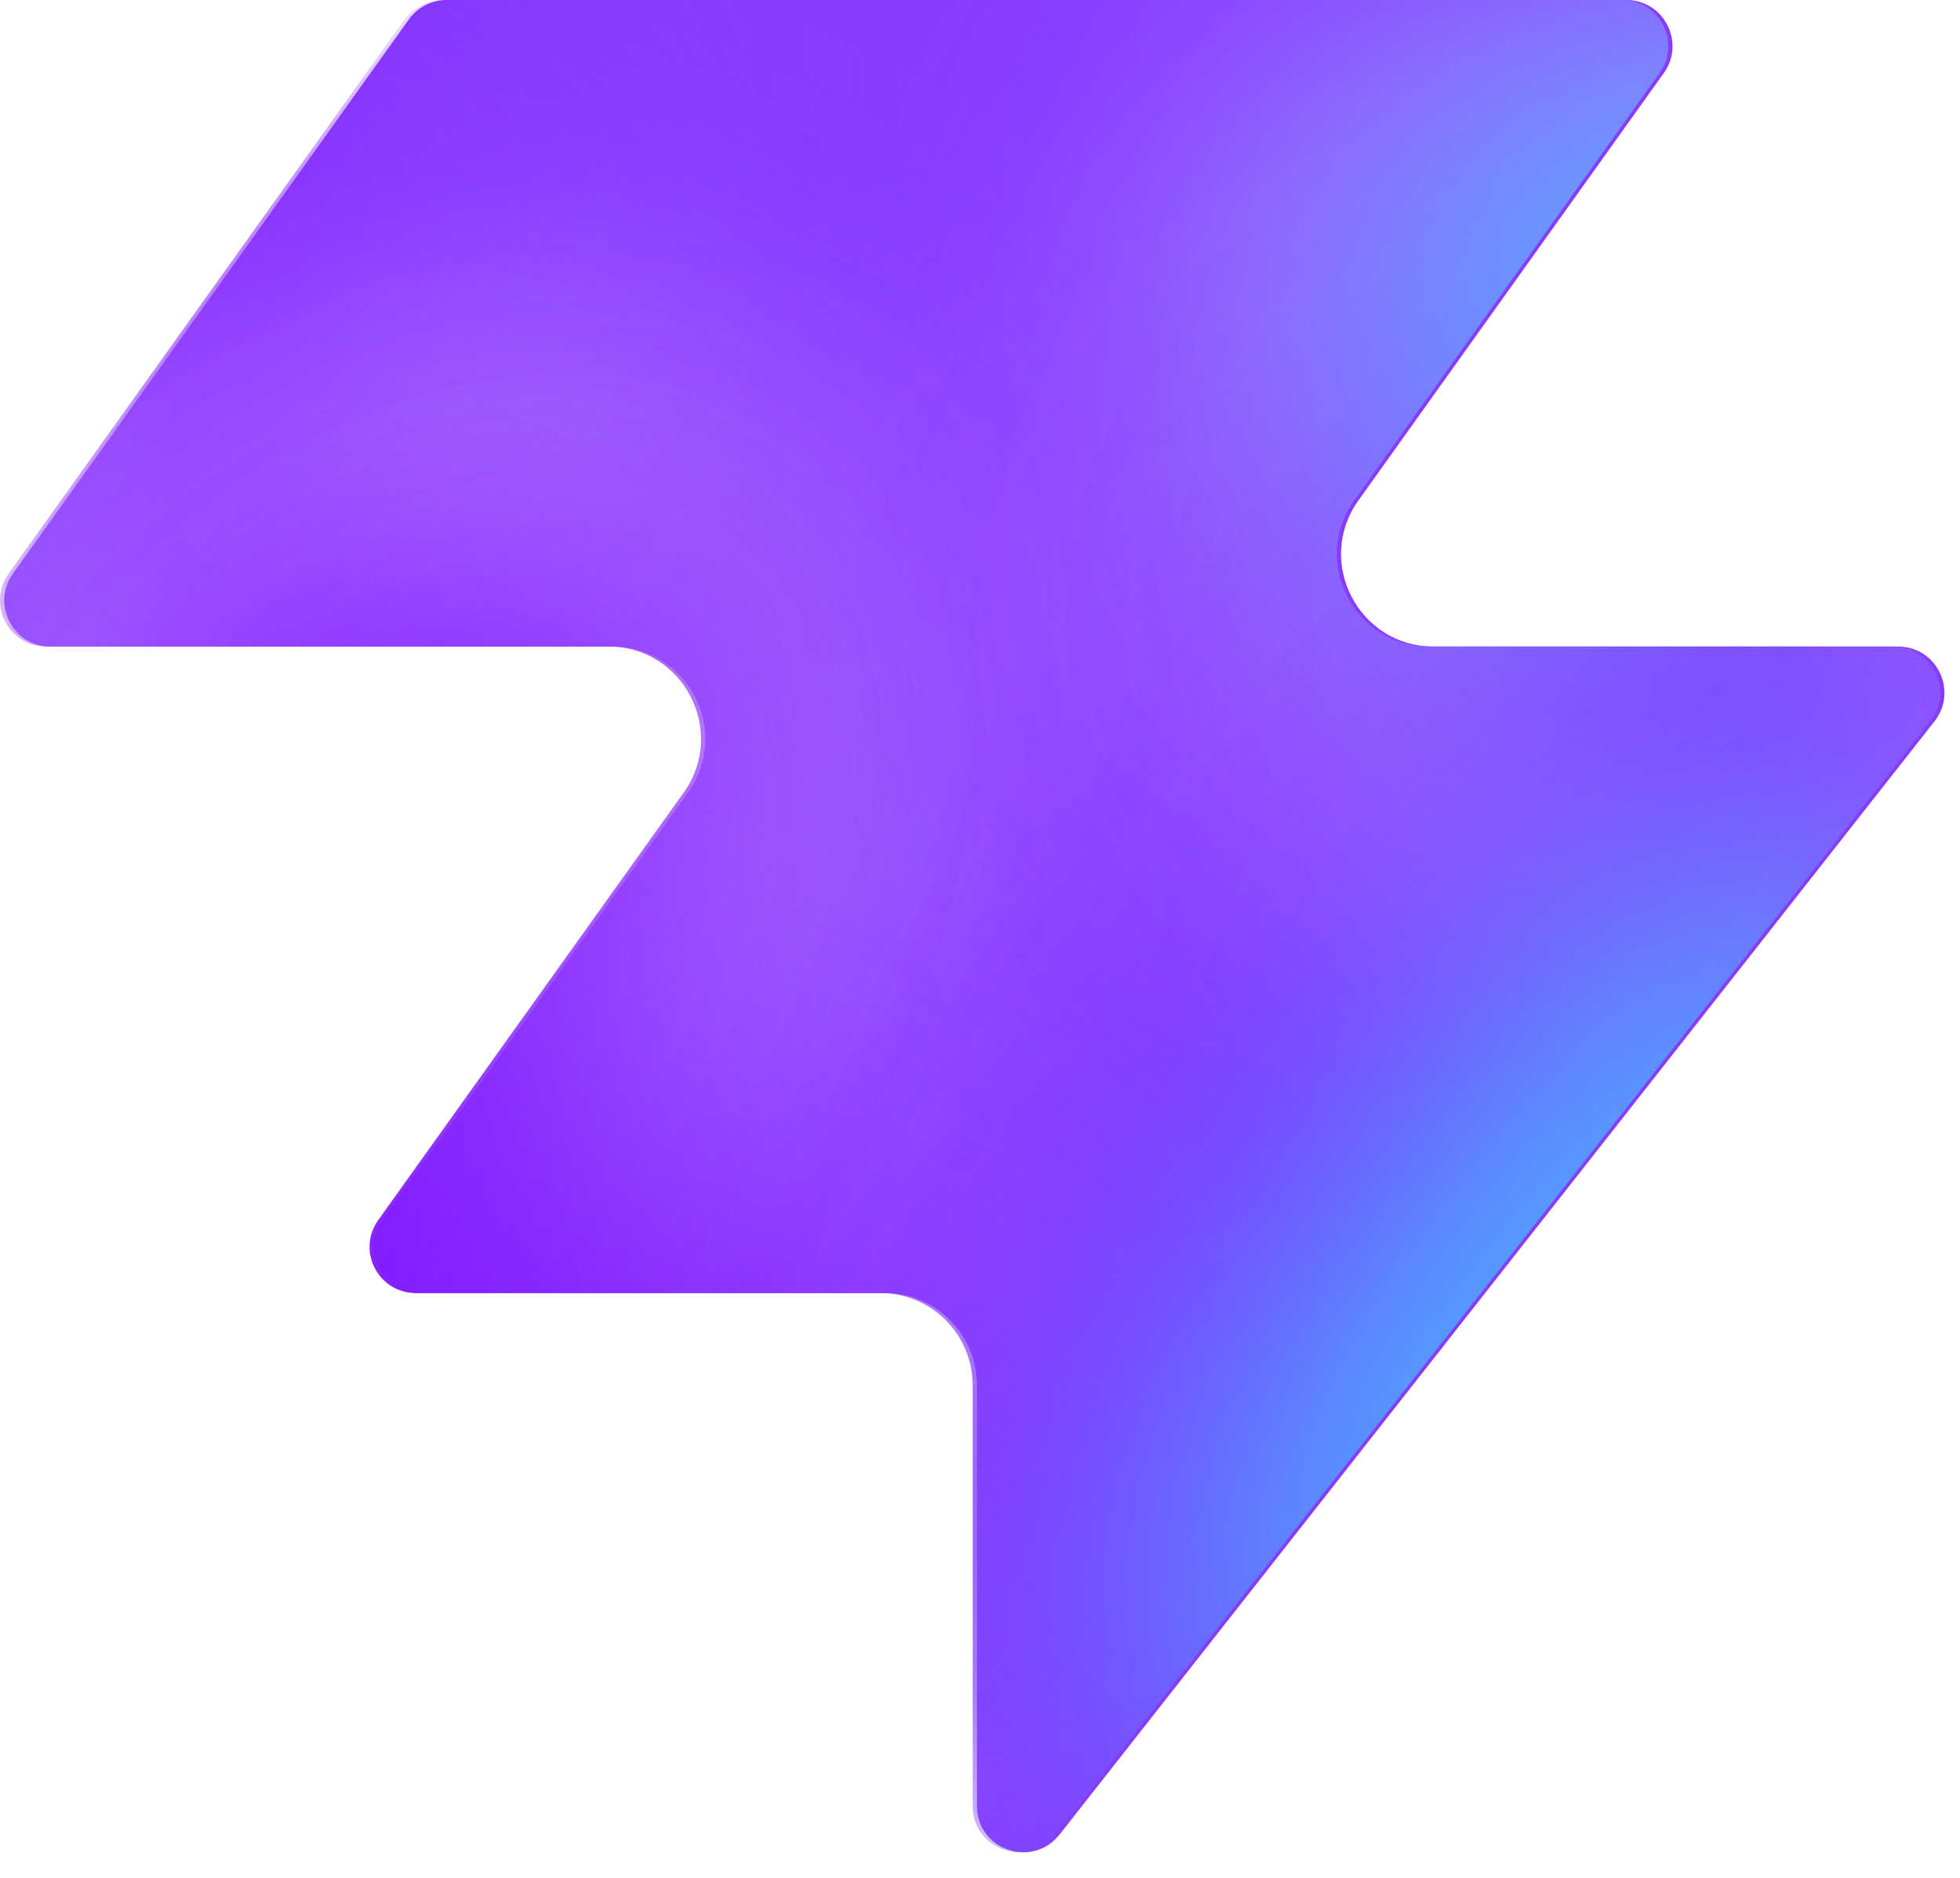
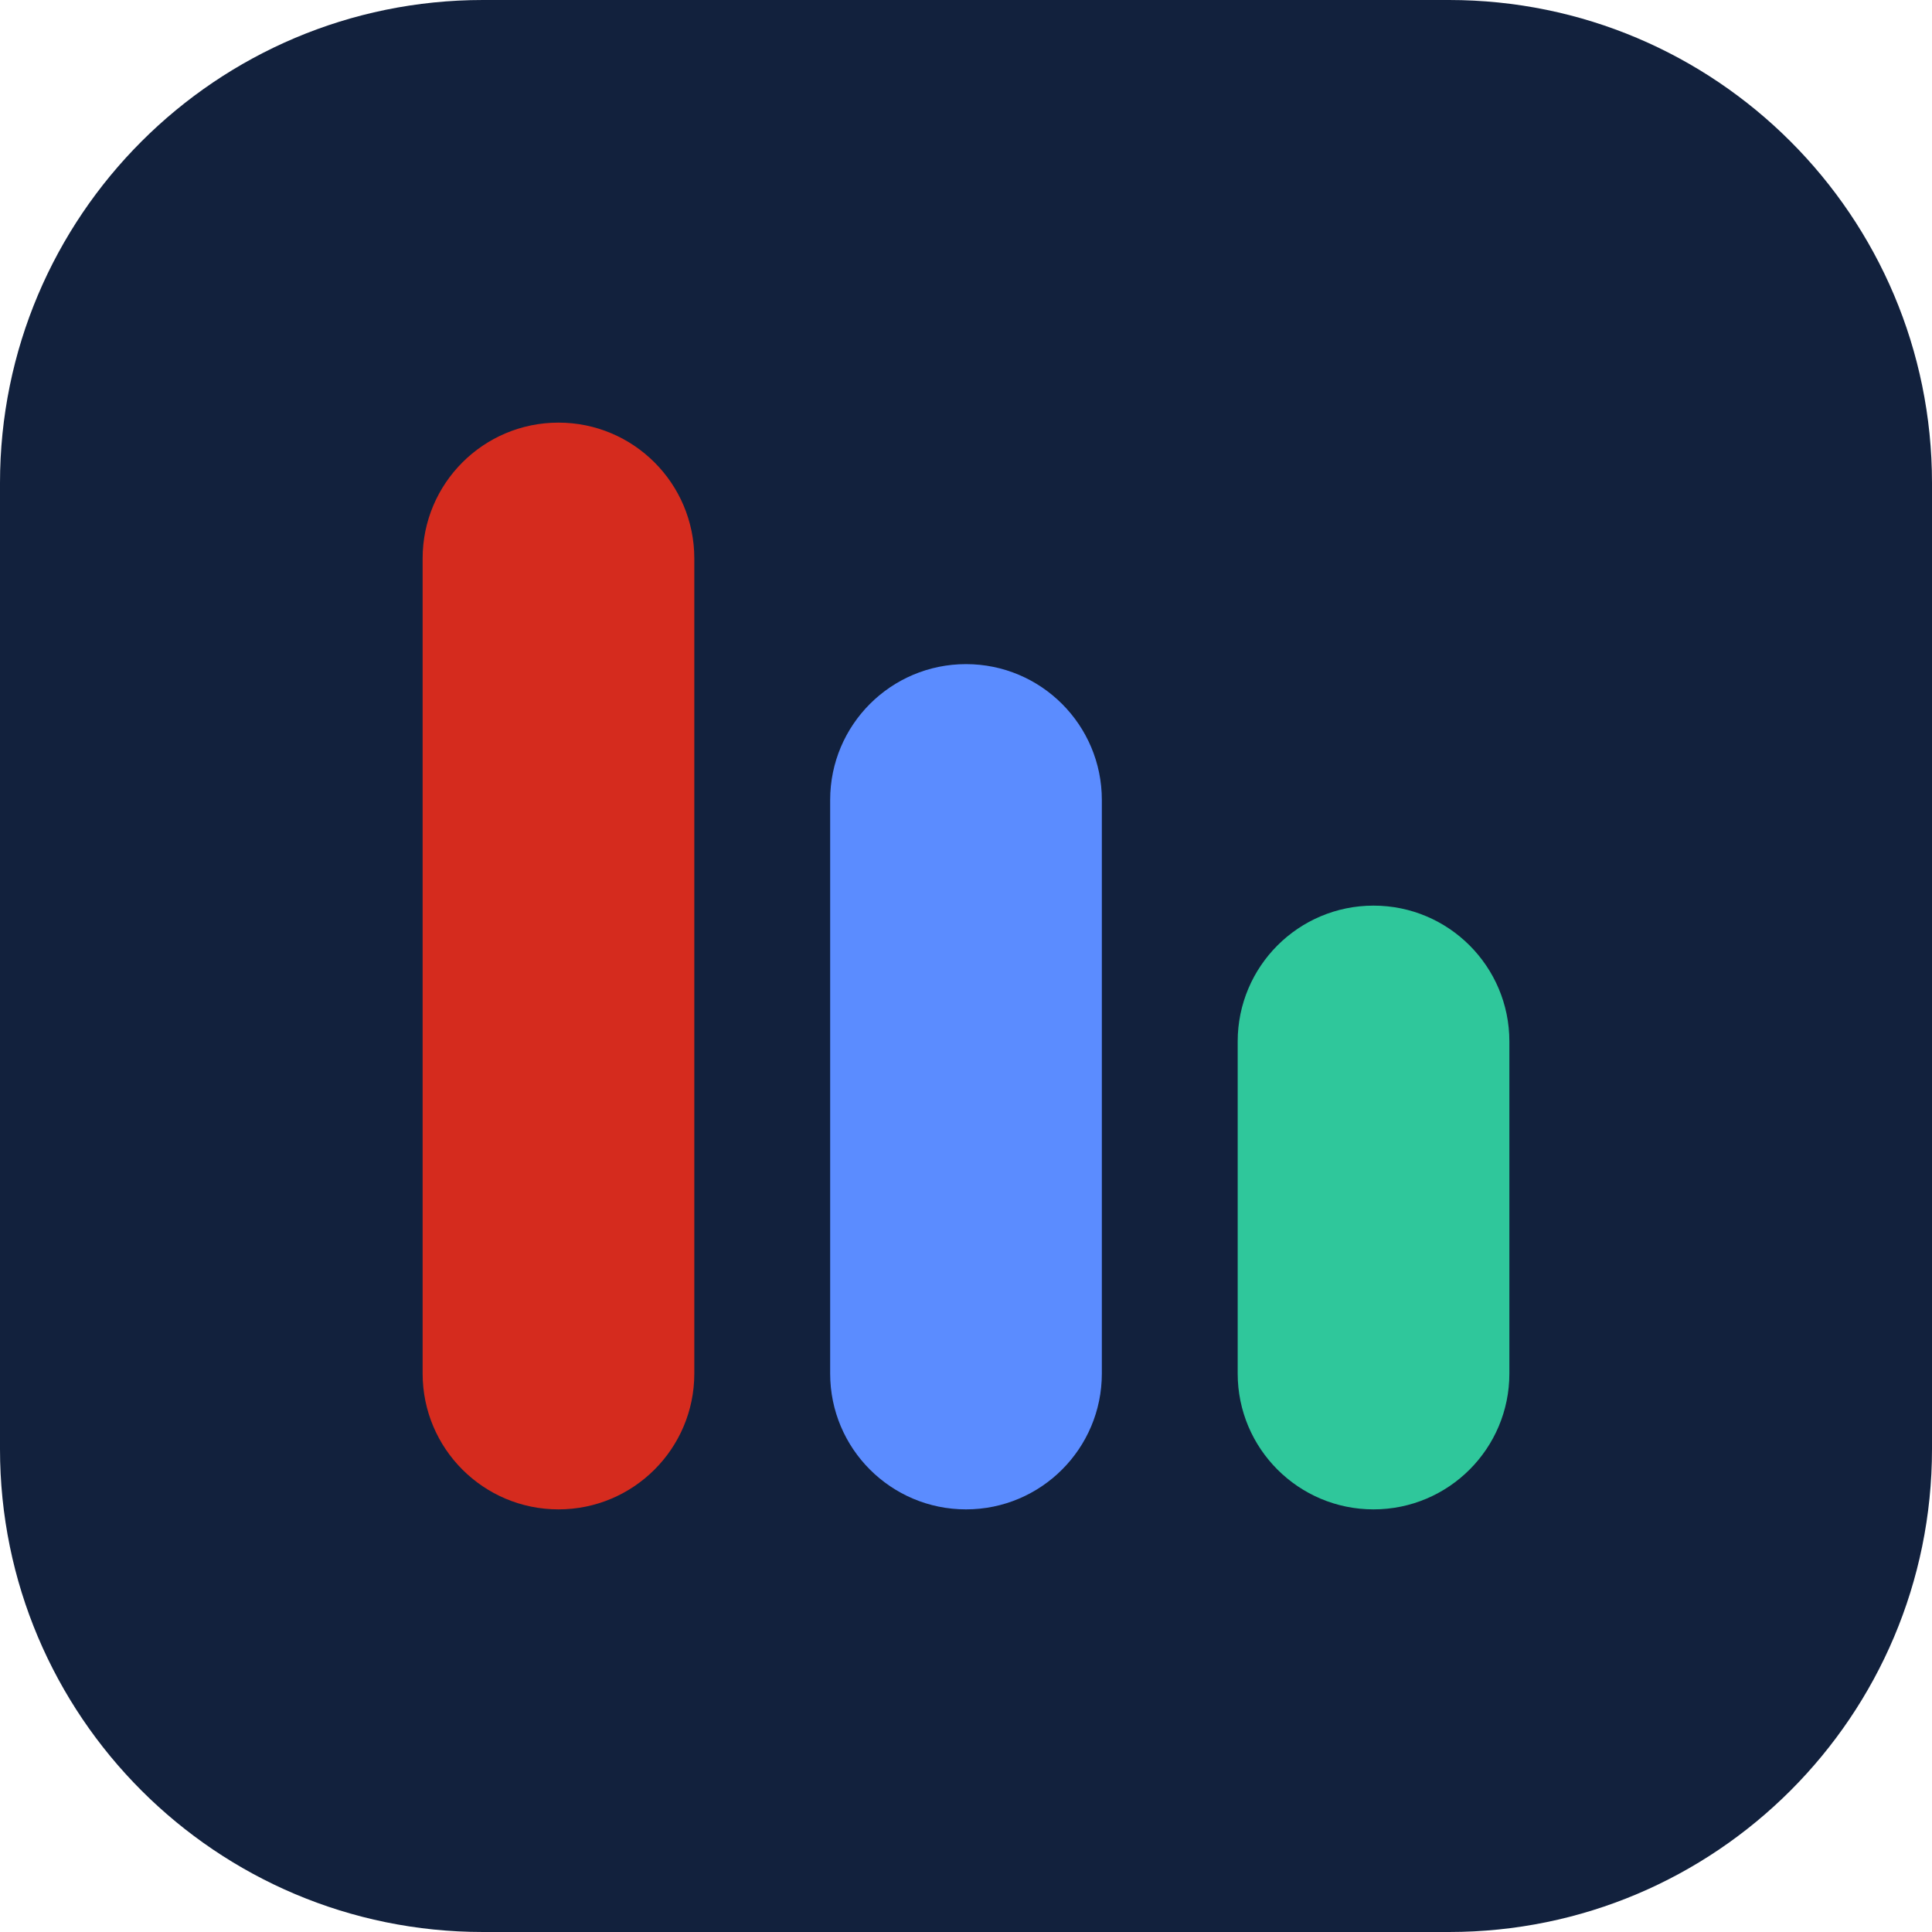
- <svg xmlns="http://www.w3.org/2000/svg" width="48" height="46" fill="none" viewBox="0 0 48 46">
-   <path fill="#863bff" d="M25.946 44.938c-.664.845-2.021.375-2.021-.698V33.937a2.26 2.26 0 0 0-2.262-2.262H10.287c-.92 0-1.456-1.04-.92-1.788l7.48-10.471c1.07-1.497 0-3.578-1.842-3.578H1.237c-.92 0-1.456-1.04-.92-1.788L10.013.474c.214-.297.556-.474.92-.474h28.894c.92 0 1.456 1.04.92 1.788l-7.48 10.471c-1.07 1.498 0 3.579 1.842 3.579h11.377c.943 0 1.473 1.088.89 1.83L25.947 44.94z" style="fill:#863bff;fill:color(display-p3 .525 .23 1);fill-opacity:1" />
-   <mask id="a" width="48" height="46" x="0" y="0" maskUnits="userSpaceOnUse" style="mask-type:alpha">
-     <path fill="#000" d="M25.842 44.938c-.664.844-2.021.375-2.021-.698V33.937a2.26 2.26 0 0 0-2.262-2.262H10.183c-.92 0-1.456-1.04-.92-1.788l7.48-10.471c1.07-1.498 0-3.579-1.842-3.579H1.133c-.92 0-1.456-1.04-.92-1.787L9.91.473c.214-.297.556-.474.92-.474h28.894c.92 0 1.456 1.04.92 1.788l-7.48 10.471c-1.07 1.498 0 3.578 1.842 3.578h11.377c.943 0 1.473 1.088.89 1.832L25.843 44.94z" style="fill:#000;fill-opacity:1" />
-   </mask>
-   <g mask="url(#a)">
-     <g filter="url(#b)">
-       <ellipse cx="5.508" cy="14.704" fill="#ede6ff" rx="5.508" ry="14.704" style="fill:#ede6ff;fill:color(display-p3 .927 .903 1);fill-opacity:1" transform="matrix(.00324 1 1 -.00324 -4.47 31.516)" />
-     </g>
-     <g filter="url(#c)">
-       <ellipse cx="10.399" cy="29.851" fill="#ede6ff" rx="10.399" ry="29.851" style="fill:#ede6ff;fill:color(display-p3 .927 .903 1);fill-opacity:1" transform="matrix(.00324 1 1 -.00324 -39.328 7.883)" />
-     </g>
-     <g filter="url(#d)">
-       <ellipse cx="5.508" cy="30.487" fill="#7e14ff" rx="5.508" ry="30.487" style="fill:#7e14ff;fill:color(display-p3 .492 .077 1);fill-opacity:1" transform="rotate(89.814 -25.913 -14.639)scale(1 -1)" />
-     </g>
-     <g filter="url(#e)">
-       <ellipse cx="5.508" cy="30.599" fill="#7e14ff" rx="5.508" ry="30.599" style="fill:#7e14ff;fill:color(display-p3 .492 .077 1);fill-opacity:1" transform="rotate(89.814 -32.644 -3.334)scale(1 -1)" />
-     </g>
-     <g filter="url(#f)">
-       <ellipse cx="5.508" cy="30.599" fill="#7e14ff" rx="5.508" ry="30.599" style="fill:#7e14ff;fill:color(display-p3 .492 .077 1);fill-opacity:1" transform="matrix(.00324 1 1 -.00324 -34.34 30.47)" />
-     </g>
-     <g filter="url(#g)">
-       <ellipse cx="14.072" cy="22.078" fill="#ede6ff" rx="14.072" ry="22.078" style="fill:#ede6ff;fill:color(display-p3 .927 .903 1);fill-opacity:1" transform="rotate(93.35 24.506 48.493)scale(-1 1)" />
-     </g>
-     <g filter="url(#h)">
-       <ellipse cx="3.47" cy="21.501" fill="#7e14ff" rx="3.47" ry="21.501" style="fill:#7e14ff;fill:color(display-p3 .492 .077 1);fill-opacity:1" transform="rotate(89.009 28.708 47.59)scale(-1 1)" />
-     </g>
-     <g filter="url(#i)">
-       <ellipse cx="3.47" cy="21.501" fill="#7e14ff" rx="3.47" ry="21.501" style="fill:#7e14ff;fill:color(display-p3 .492 .077 1);fill-opacity:1" transform="rotate(89.009 28.708 47.59)scale(-1 1)" />
-     </g>
-     <g filter="url(#j)">
-       <ellipse cx=".387" cy="8.972" fill="#7e14ff" rx="4.407" ry="29.108" style="fill:#7e14ff;fill:color(display-p3 .492 .077 1);fill-opacity:1" transform="rotate(39.51 .387 8.972)" />
-     </g>
-     <g filter="url(#k)">
-       <ellipse cx="47.523" cy="-6.092" fill="#7e14ff" rx="4.407" ry="29.108" style="fill:#7e14ff;fill:color(display-p3 .492 .077 1);fill-opacity:1" transform="rotate(37.892 47.523 -6.092)" />
-     </g>
-     <g filter="url(#l)">
-       <ellipse cx="41.412" cy="6.333" fill="#47bfff" rx="5.971" ry="9.665" style="fill:#47bfff;fill:color(display-p3 .28 .748 1);fill-opacity:1" transform="rotate(37.892 41.412 6.333)" />
-     </g>
-     <g filter="url(#m)">
-       <ellipse cx="-1.879" cy="38.332" fill="#7e14ff" rx="4.407" ry="29.108" style="fill:#7e14ff;fill:color(display-p3 .492 .077 1);fill-opacity:1" transform="rotate(37.892 -1.88 38.332)" />
-     </g>
-     <g filter="url(#n)">
-       <ellipse cx="-1.879" cy="38.332" fill="#7e14ff" rx="4.407" ry="29.108" style="fill:#7e14ff;fill:color(display-p3 .492 .077 1);fill-opacity:1" transform="rotate(37.892 -1.88 38.332)" />
-     </g>
-     <g filter="url(#o)">
-       <ellipse cx="35.651" cy="29.907" fill="#7e14ff" rx="4.407" ry="29.108" style="fill:#7e14ff;fill:color(display-p3 .492 .077 1);fill-opacity:1" transform="rotate(37.892 35.651 29.907)" />
-     </g>
-     <g filter="url(#p)">
-       <ellipse cx="38.418" cy="32.4" fill="#47bfff" rx="5.971" ry="15.297" style="fill:#47bfff;fill:color(display-p3 .28 .748 1);fill-opacity:1" transform="rotate(37.892 38.418 32.4)" />
-     </g>
-   </g>
-   <defs>
-     <filter id="b" width="60.045" height="41.654" x="-19.77" y="16.149" color-interpolation-filters="sRGB" filterUnits="userSpaceOnUse">
-       <feFlood flood-opacity="0" result="BackgroundImageFix" />
-       <feBlend in="SourceGraphic" in2="BackgroundImageFix" result="shape" />
-       <feGaussianBlur result="effect1_foregroundBlur_2002_17158" stdDeviation="7.659" />
-     </filter>
-     <filter id="c" width="90.34" height="51.437" x="-54.613" y="-7.533" color-interpolation-filters="sRGB" filterUnits="userSpaceOnUse">
-       <feFlood flood-opacity="0" result="BackgroundImageFix" />
-       <feBlend in="SourceGraphic" in2="BackgroundImageFix" result="shape" />
-       <feGaussianBlur result="effect1_foregroundBlur_2002_17158" stdDeviation="7.659" />
-     </filter>
-     <filter id="d" width="79.355" height="29.4" x="-49.64" y="2.03" color-interpolation-filters="sRGB" filterUnits="userSpaceOnUse">
-       <feFlood flood-opacity="0" result="BackgroundImageFix" />
-       <feBlend in="SourceGraphic" in2="BackgroundImageFix" result="shape" />
-       <feGaussianBlur result="effect1_foregroundBlur_2002_17158" stdDeviation="4.596" />
-     </filter>
-     <filter id="e" width="79.579" height="29.4" x="-45.045" y="20.029" color-interpolation-filters="sRGB" filterUnits="userSpaceOnUse">
-       <feFlood flood-opacity="0" result="BackgroundImageFix" />
-       <feBlend in="SourceGraphic" in2="BackgroundImageFix" result="shape" />
-       <feGaussianBlur result="effect1_foregroundBlur_2002_17158" stdDeviation="4.596" />
-     </filter>
-     <filter id="f" width="79.579" height="29.4" x="-43.513" y="21.178" color-interpolation-filters="sRGB" filterUnits="userSpaceOnUse">
-       <feFlood flood-opacity="0" result="BackgroundImageFix" />
-       <feBlend in="SourceGraphic" in2="BackgroundImageFix" result="shape" />
-       <feGaussianBlur result="effect1_foregroundBlur_2002_17158" stdDeviation="4.596" />
-     </filter>
-     <filter id="g" width="74.749" height="58.852" x="15.756" y="-17.901" color-interpolation-filters="sRGB" filterUnits="userSpaceOnUse">
-       <feFlood flood-opacity="0" result="BackgroundImageFix" />
-       <feBlend in="SourceGraphic" in2="BackgroundImageFix" result="shape" />
-       <feGaussianBlur result="effect1_foregroundBlur_2002_17158" stdDeviation="7.659" />
-     </filter>
-     <filter id="h" width="61.377" height="25.362" x="23.548" y="2.284" color-interpolation-filters="sRGB" filterUnits="userSpaceOnUse">
-       <feFlood flood-opacity="0" result="BackgroundImageFix" />
-       <feBlend in="SourceGraphic" in2="BackgroundImageFix" result="shape" />
-       <feGaussianBlur result="effect1_foregroundBlur_2002_17158" stdDeviation="4.596" />
-     </filter>
-     <filter id="i" width="61.377" height="25.362" x="23.548" y="2.284" color-interpolation-filters="sRGB" filterUnits="userSpaceOnUse">
-       <feFlood flood-opacity="0" result="BackgroundImageFix" />
-       <feBlend in="SourceGraphic" in2="BackgroundImageFix" result="shape" />
-       <feGaussianBlur result="effect1_foregroundBlur_2002_17158" stdDeviation="4.596" />
-     </filter>
-     <filter id="j" width="56.045" height="63.649" x="-27.636" y="-22.853" color-interpolation-filters="sRGB" filterUnits="userSpaceOnUse">
-       <feFlood flood-opacity="0" result="BackgroundImageFix" />
-       <feBlend in="SourceGraphic" in2="BackgroundImageFix" result="shape" />
-       <feGaussianBlur result="effect1_foregroundBlur_2002_17158" stdDeviation="4.596" />
-     </filter>
-     <filter id="k" width="54.814" height="64.646" x="20.116" y="-38.415" color-interpolation-filters="sRGB" filterUnits="userSpaceOnUse">
-       <feFlood flood-opacity="0" result="BackgroundImageFix" />
-       <feBlend in="SourceGraphic" in2="BackgroundImageFix" result="shape" />
-       <feGaussianBlur result="effect1_foregroundBlur_2002_17158" stdDeviation="4.596" />
-     </filter>
-     <filter id="l" width="33.541" height="35.313" x="24.641" y="-11.323" color-interpolation-filters="sRGB" filterUnits="userSpaceOnUse">
-       <feFlood flood-opacity="0" result="BackgroundImageFix" />
-       <feBlend in="SourceGraphic" in2="BackgroundImageFix" result="shape" />
-       <feGaussianBlur result="effect1_foregroundBlur_2002_17158" stdDeviation="4.596" />
-     </filter>
-     <filter id="m" width="54.814" height="64.646" x="-29.286" y="6.009" color-interpolation-filters="sRGB" filterUnits="userSpaceOnUse">
-       <feFlood flood-opacity="0" result="BackgroundImageFix" />
-       <feBlend in="SourceGraphic" in2="BackgroundImageFix" result="shape" />
-       <feGaussianBlur result="effect1_foregroundBlur_2002_17158" stdDeviation="4.596" />
-     </filter>
-     <filter id="n" width="54.814" height="64.646" x="-29.286" y="6.009" color-interpolation-filters="sRGB" filterUnits="userSpaceOnUse">
-       <feFlood flood-opacity="0" result="BackgroundImageFix" />
-       <feBlend in="SourceGraphic" in2="BackgroundImageFix" result="shape" />
-       <feGaussianBlur result="effect1_foregroundBlur_2002_17158" stdDeviation="4.596" />
-     </filter>
-     <filter id="o" width="54.814" height="64.646" x="8.244" y="-2.416" color-interpolation-filters="sRGB" filterUnits="userSpaceOnUse">
-       <feFlood flood-opacity="0" result="BackgroundImageFix" />
-       <feBlend in="SourceGraphic" in2="BackgroundImageFix" result="shape" />
-       <feGaussianBlur result="effect1_foregroundBlur_2002_17158" stdDeviation="4.596" />
-     </filter>
-     <filter id="p" width="39.409" height="43.623" x="18.713" y="10.588" color-interpolation-filters="sRGB" filterUnits="userSpaceOnUse">
-       <feFlood flood-opacity="0" result="BackgroundImageFix" />
-       <feBlend in="SourceGraphic" in2="BackgroundImageFix" result="shape" />
-       <feGaussianBlur result="effect1_foregroundBlur_2002_17158" stdDeviation="4.596" />
-     </filter>
-   </defs>
+ <svg xmlns="http://www.w3.org/2000/svg" viewBox="0 0 32 32">
+   <rect width="32" height="32" rx="8" fill="#12213d" />
+   <rect x="7" y="7" width="4.5" height="18" rx="2.25" fill="#D52B1E" />
+   <rect x="13.75" y="11" width="4.5" height="14" rx="2.25" fill="#5b8cff" />
+   <rect x="20.5" y="15" width="4.5" height="10" rx="2.25" fill="#2fc79b" />
</svg>
